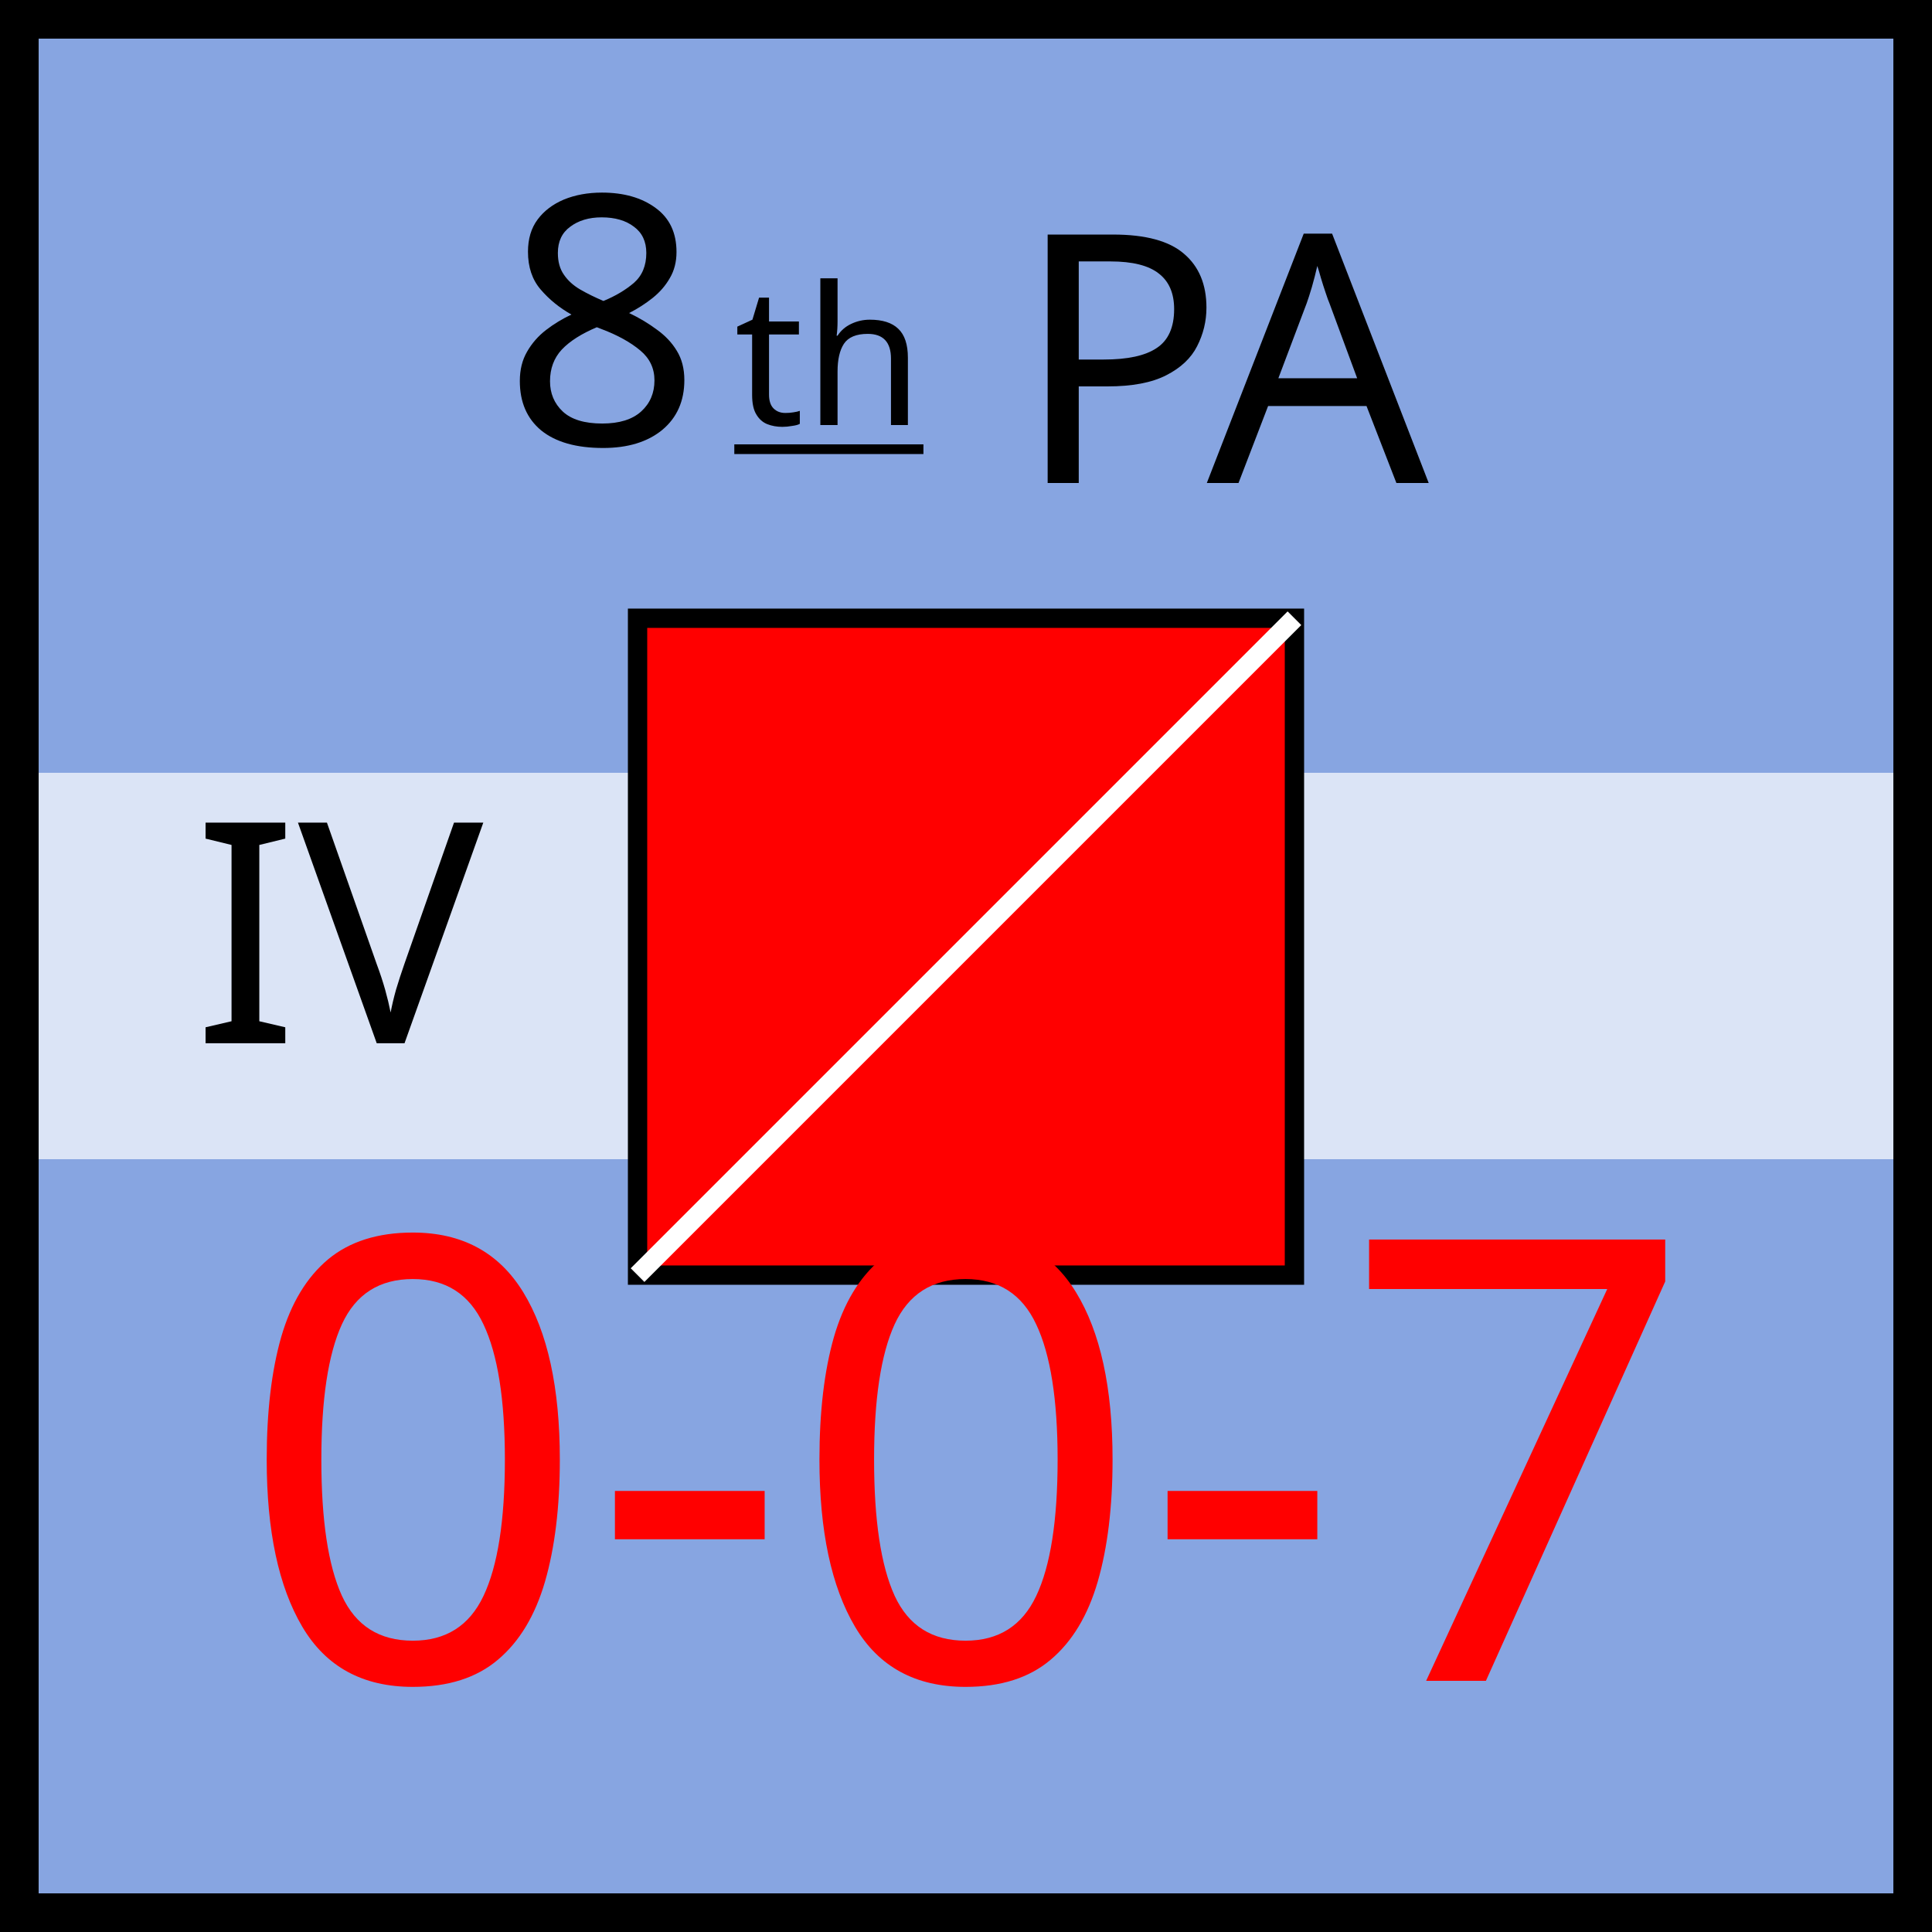
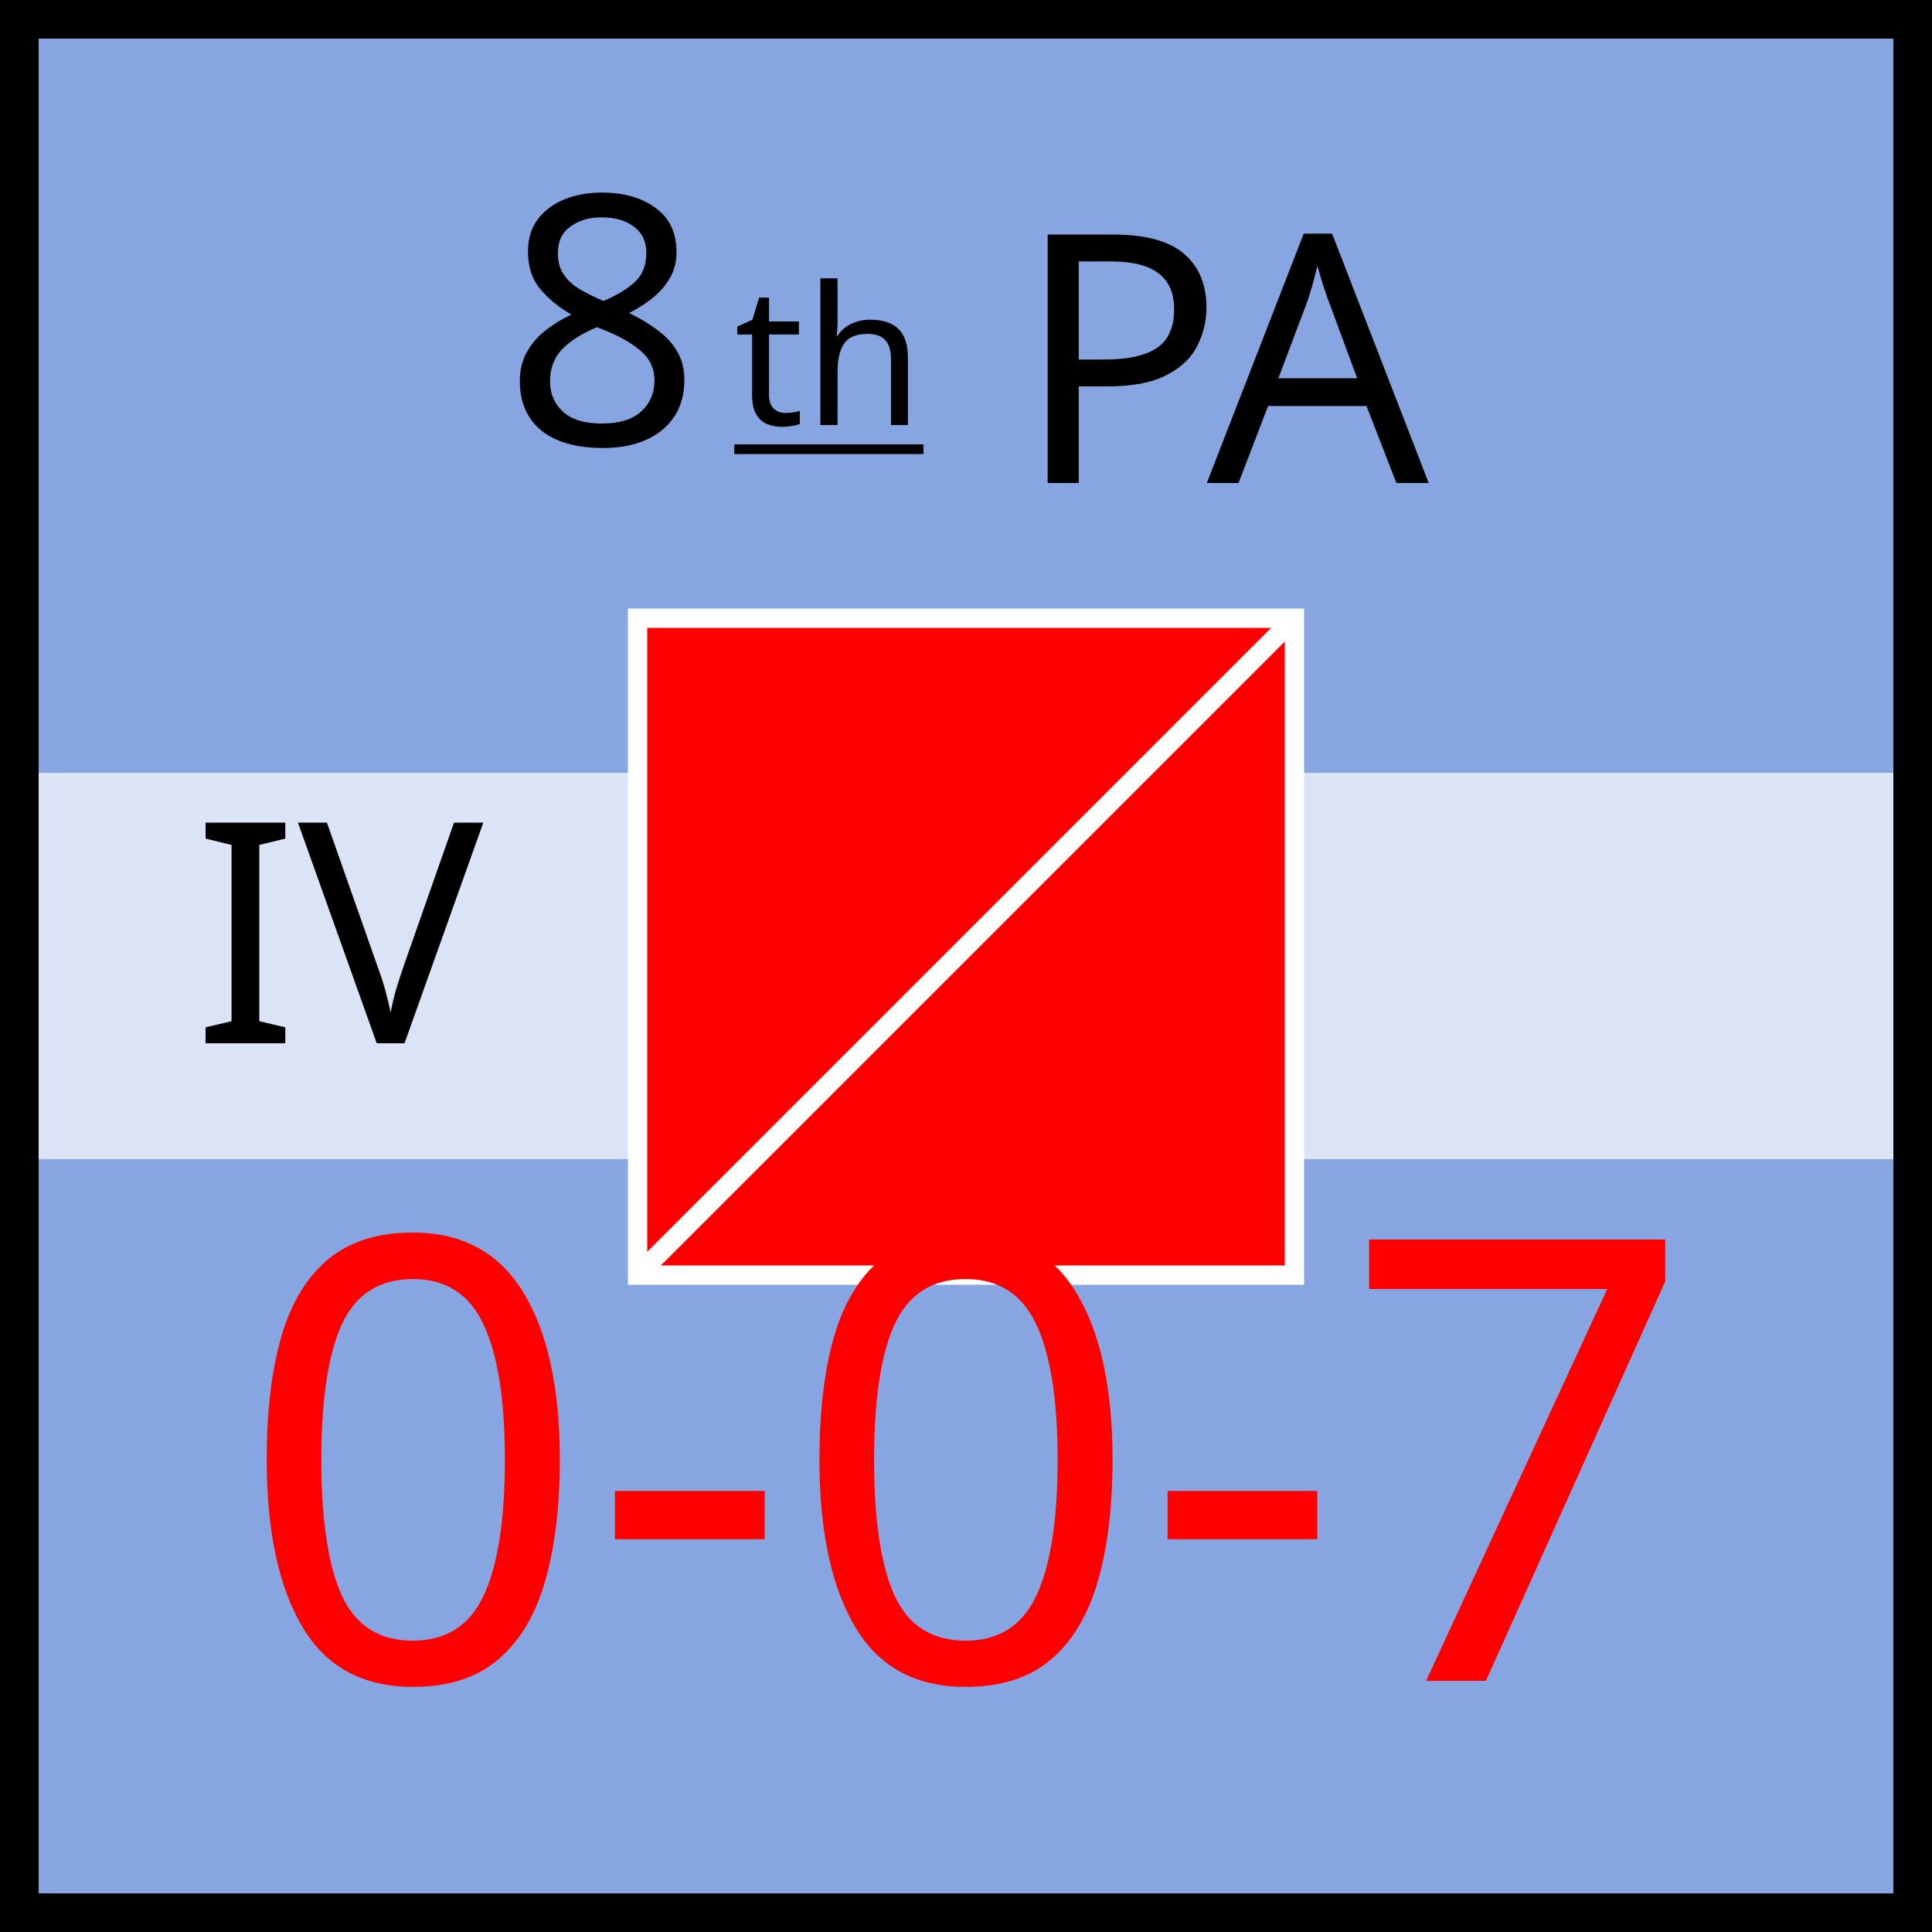
<svg xmlns="http://www.w3.org/2000/svg" xmlns:xlink="http://www.w3.org/1999/xlink" viewBox="0 0 100 100" width="100" height="100">
  <defs id="common">
    <rect id="background" width="100" height="100" fill="rgb(135,165,225)" />
    <rect id="exhausted" x="2" y="40%" height="20%" width="96" fill="white" opacity="0.7" />
    <g id="border" stroke="black" stroke-width="2">
      <line x1="0" y1="1" x2="100" y2="1" />
      <line x1="1" y1="1" x2="1" y2="100" />
      <line x1="0" y1="99" x2="100" y2="99" />
      <line x1="99" y1="1" x2="99" y2="100" />
    </g>
    <clipPath id="block">
      <use xlink:href="#background" />
    </clipPath>
  </defs>
  <g id="unit" font-family="EB Garamond">
    <use xlink:href="#background" clip-path="url(#block)" />
    <use xlink:href="#border" clip-path="url(#block)" />
    <use xlink:href="#exhausted" />
    <text x="10" y="54" font-size="16" fill="black">IV</text>
    <g id="symbol" text-anchor="middle">
      <text x="50" y="23" font-size="18" fill="black">
        <tspan>8</tspan>
        <tspan dx="-3" dy="2" font-size="10" baseline-shift="3" text-decoration="underline">th</tspan>
        <tspan>PA</tspan>
      </text>
-       <rect x="33" y="32" width="34" height="34" fill="red" stroke="black" />
+       <rect x="33" y="32" width="34" height="34" fill="red" stroke="white" />
      <line x1="33" y1="66" x2="67" y2="32" stroke="white" />
    </g>
    <g id="stats" text-anchor="middle" font-size="32">
      <text x="50" y="87" fill="red">0-0-7</text>
    </g>
  </g>
</svg>
